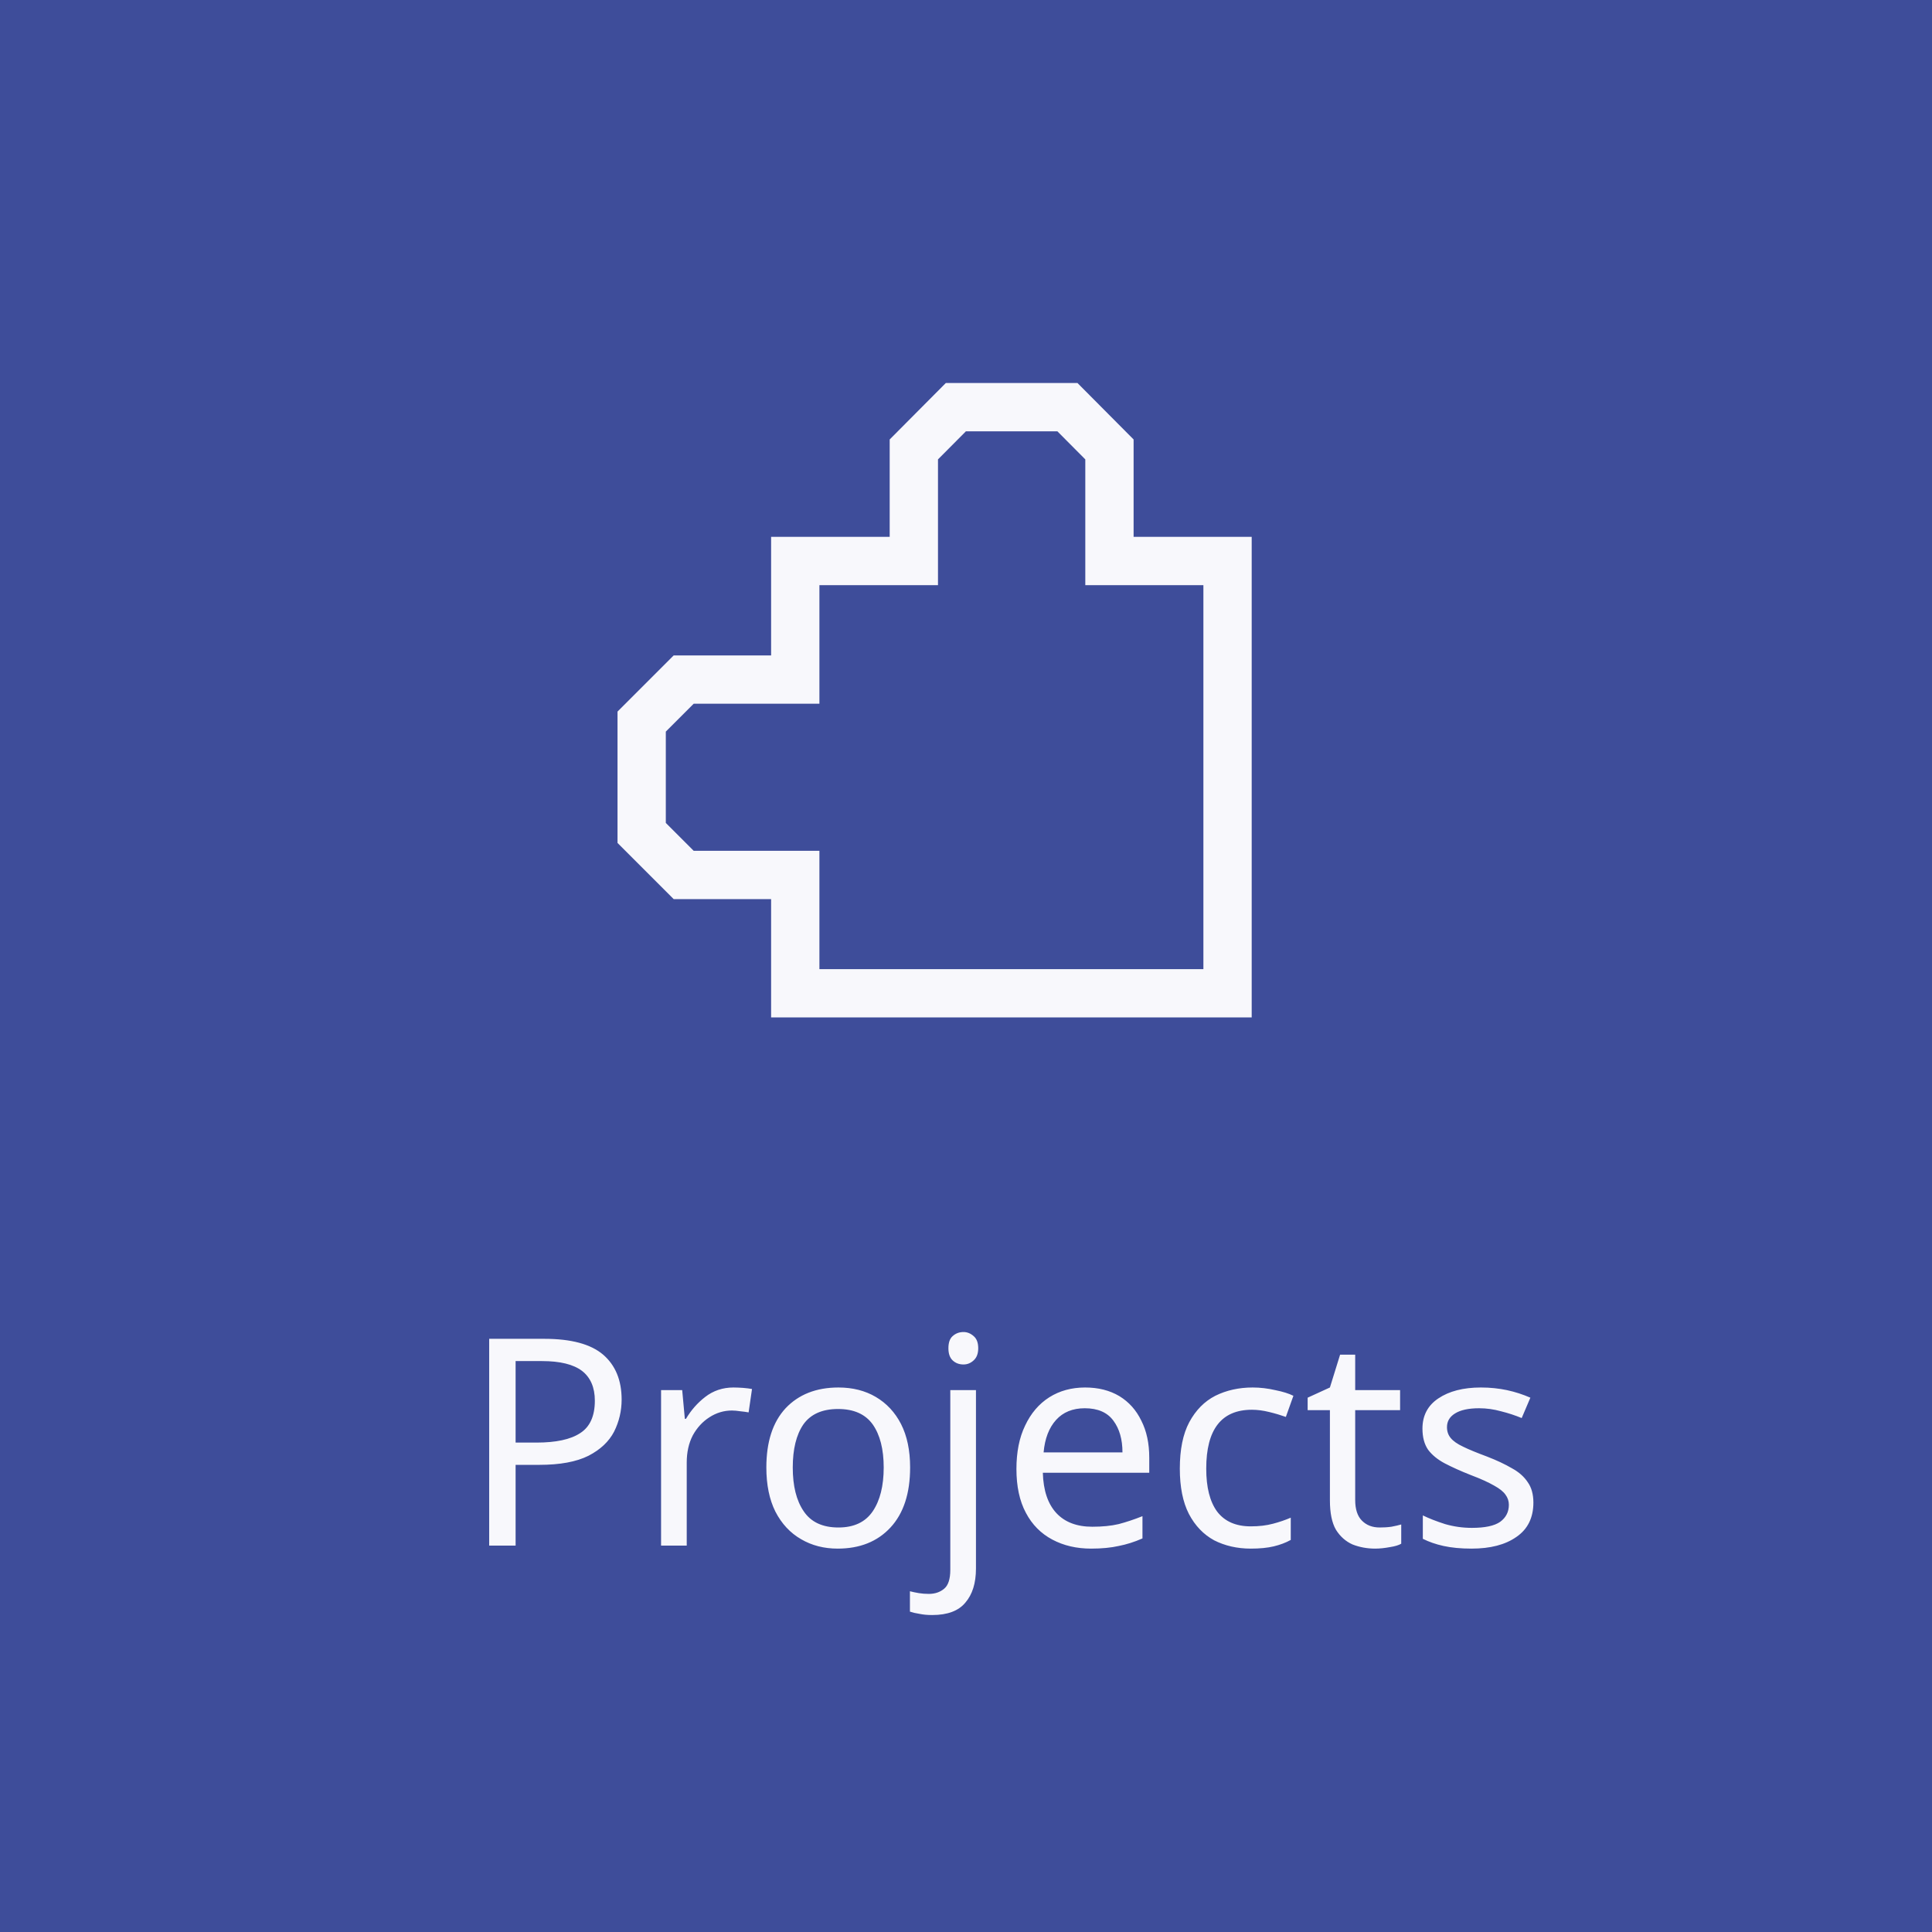
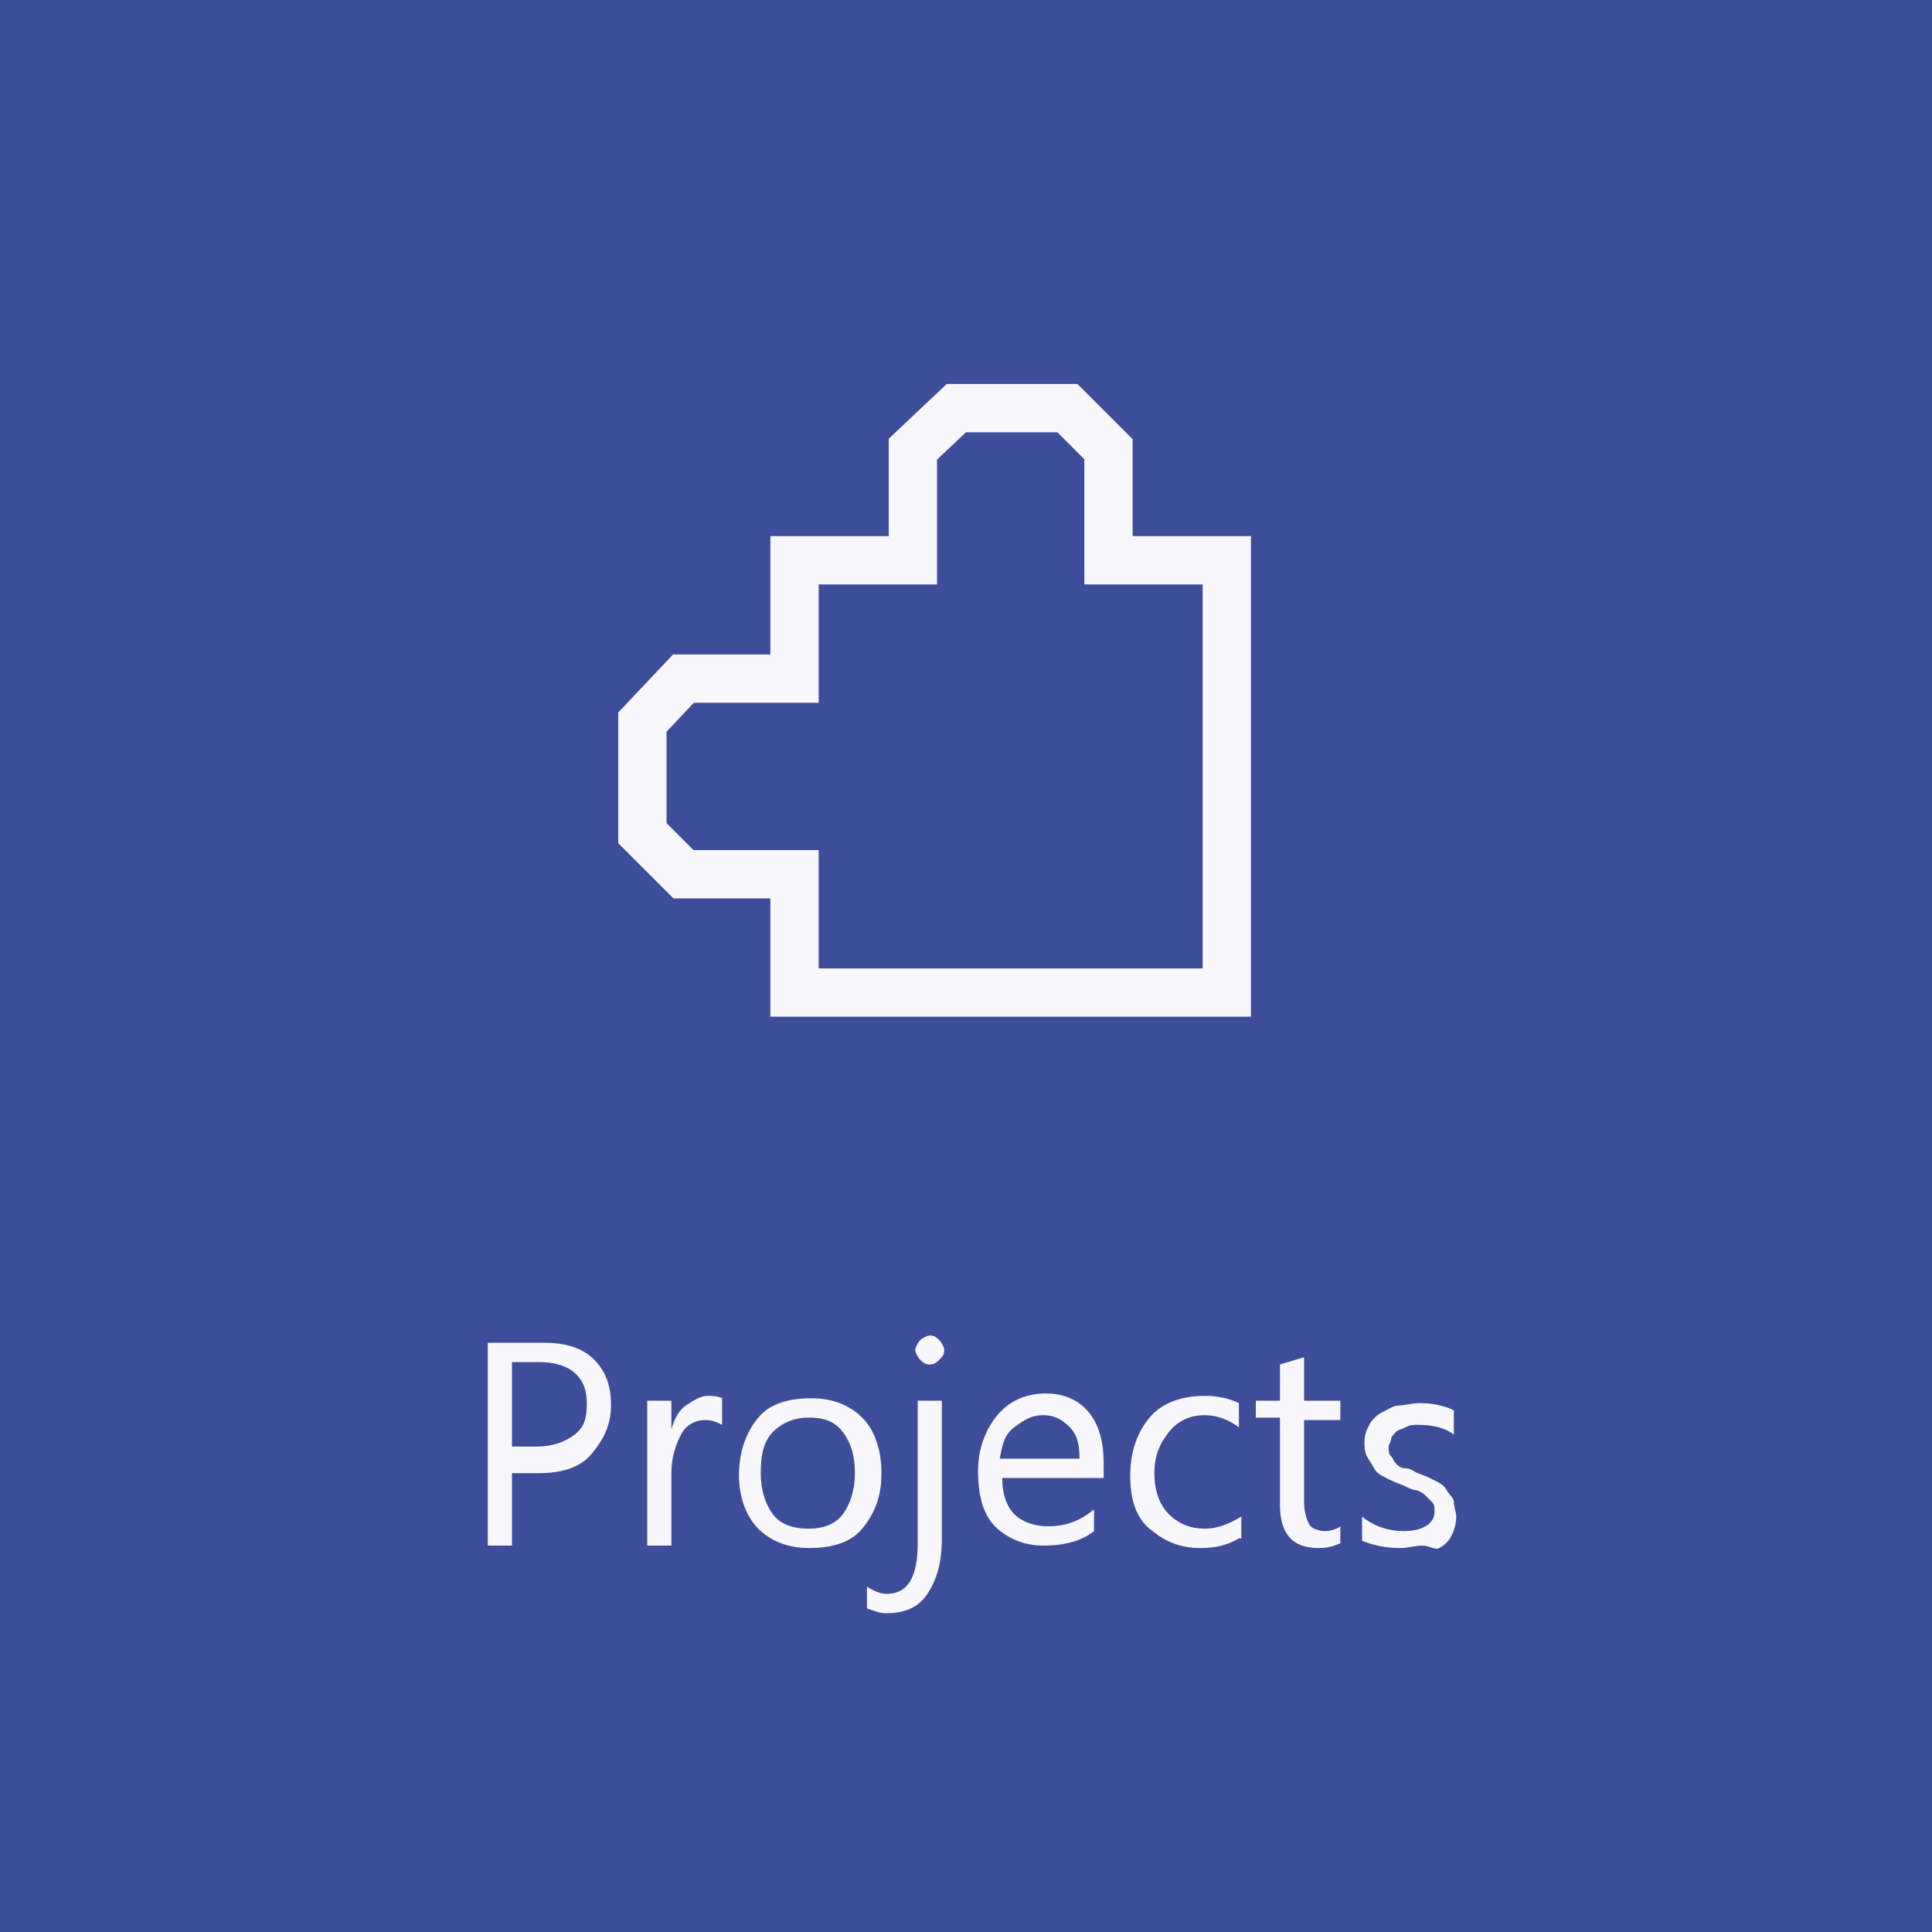
- <svg xmlns="http://www.w3.org/2000/svg" id="ea93e264-2174-480a-93fc-62eaf3810ac7" data-name="baca2299-15b7-45f2-876a-266d4ecb3a9d" width="80" height="80" viewBox="0 0 80 80">
-   <rect id="b78760ab-41a4-4b82-a97e-9267ac263030" data-name="Rectangle 270" width="80" height="80" fill="#3e4d9a" />
-   <rect x="24" y="13" width="32" height="32" fill="none" />
-   <polygon points="50.83 23.23 50.83 41.13 32.93 41.13 32.93 36.23 28.31 36.23 26.57 34.49 26.57 29.88 28.31 28.14 32.93 28.14 32.93 23.23 37.84 23.23 37.84 18.61 39.58 16.86 44.2 16.86 45.94 18.61 45.94 23.23 50.83 23.23" fill="none" stroke="#f8f8fc" stroke-miterlimit="10" stroke-width="2" />
-   <g id="bb7157c7-d852-44c3-94b9-7cb4a81f5dcd" data-name="Bug List" style="isolation:isolate">
-     <text transform="translate(19.1 64)" font-size="12" fill="#f8f8fc" font-family="SegoeUI, Segoe UI" style="isolation:isolate">Projects</text>
+ <svg xmlns="http://www.w3.org/2000/svg" version="1.1" id="ea93e264-2174-480a-93fc-62eaf3810ac7" x="0px" y="0px" viewBox="0 0 80 80" style="enable-background:new 0 0 80 80;" xml:space="preserve">
+   <style type="text/css">
+ 	.st0{fill:#3E4D9A;}
+ 	.st1{fill:none;}
+ 	.st2{fill:none;stroke:#F8F8FC;stroke-width:2;stroke-miterlimit:10;}
+ 	.st3{enable-background:new    ;}
+ 	.st4{fill:#F8F8FC;}
+ </style>
+   <rect id="b78760ab-41a4-4b82-a97e-9267ac263030" y="0" class="st0" width="80" height="80" />
+   <rect x="24" y="13" class="st1" width="32" height="32" />
+   <polygon class="st2" points="50.8,23.2 50.8,41.1 32.9,41.1 32.9,36.2 28.3,36.2 26.6,34.5 26.6,29.9 28.3,28.1 32.9,28.1   32.9,23.2 37.8,23.2 37.8,18.6 39.6,16.9 44.2,16.9 45.9,18.6 45.9,23.2 " />
+   <g id="bb7157c7-d852-44c3-94b9-7cb4a81f5dcd">
+     <g class="st3">
+       <path class="st4" d="M21.2,60.8V64h-1v-8.4h2.3c0.9,0,1.6,0.2,2.1,0.7s0.7,1.1,0.7,1.9s-0.3,1.4-0.8,2s-1.3,0.8-2.2,0.8H21.2z     M21.2,56.5v3.4h1c0.7,0,1.2-0.2,1.6-0.5s0.5-0.7,0.5-1.3c0-1.1-0.7-1.7-2-1.7H21.2z" />
+       <path class="st4" d="M29.9,59c-0.2-0.1-0.4-0.2-0.7-0.2c-0.4,0-0.8,0.2-1,0.6s-0.4,0.9-0.4,1.6V64h-1v-6h1v1.2h0    c0.1-0.4,0.3-0.8,0.6-1s0.6-0.4,0.9-0.4c0.2,0,0.4,0,0.6,0.1V59z" />
+       <path class="st4" d="M33.5,64.1c-0.9,0-1.6-0.3-2.1-0.8s-0.8-1.3-0.8-2.2c0-1,0.3-1.8,0.8-2.4s1.3-0.8,2.2-0.8    c0.9,0,1.6,0.3,2.1,0.8s0.8,1.3,0.8,2.3c0,1-0.3,1.7-0.8,2.3S34.4,64.1,33.5,64.1z M33.5,58.7c-0.6,0-1.1,0.2-1.5,0.6    s-0.5,1-0.5,1.7c0,0.7,0.2,1.3,0.5,1.7s0.8,0.6,1.5,0.6c0.6,0,1.1-0.2,1.4-0.6s0.5-1,0.5-1.7c0-0.8-0.2-1.3-0.5-1.7    S34.2,58.7,33.5,58.7z" />
+       <path class="st4" d="M39,63.7c0,1-0.2,1.7-0.6,2.3s-1,0.8-1.7,0.8c-0.3,0-0.5-0.1-0.8-0.2v-0.9c0.3,0.2,0.6,0.3,0.8,0.3    c0.9,0,1.3-0.7,1.3-2.1V58h1V63.7z M38.5,56.5c-0.2,0-0.3-0.1-0.4-0.2s-0.2-0.3-0.2-0.4s0.1-0.3,0.2-0.4s0.3-0.2,0.4-0.2    c0.2,0,0.3,0.1,0.4,0.2s0.2,0.3,0.2,0.4c0,0.2-0.1,0.3-0.2,0.4S38.7,56.5,38.5,56.5z" />
+       <path class="st4" d="M45.7,61.2h-4.2c0,0.7,0.2,1.2,0.5,1.5s0.8,0.5,1.4,0.5c0.7,0,1.3-0.2,1.9-0.7v0.9c-0.5,0.4-1.2,0.6-2.1,0.6    c-0.8,0-1.5-0.3-2-0.8c-0.5-0.5-0.7-1.3-0.7-2.3c0-0.9,0.3-1.7,0.8-2.3c0.5-0.6,1.2-0.9,2-0.9s1.4,0.3,1.8,0.8s0.6,1.2,0.6,2.1    V61.2z M44.7,60.4c0-0.6-0.1-1-0.4-1.3s-0.6-0.5-1.1-0.5c-0.5,0-0.8,0.2-1.2,0.5s-0.5,0.7-0.6,1.3H44.7z" />
+       <path class="st4" d="M51.3,63.7c-0.5,0.3-1,0.4-1.6,0.4c-0.9,0-1.5-0.3-2.1-0.8s-0.8-1.3-0.8-2.2c0-1,0.3-1.8,0.8-2.4    s1.3-0.9,2.3-0.9c0.5,0,1,0.1,1.4,0.3v1c-0.4-0.3-0.9-0.5-1.4-0.5c-0.6,0-1.1,0.2-1.5,0.7s-0.6,1-0.6,1.7c0,0.7,0.2,1.3,0.6,1.7    s0.9,0.6,1.5,0.6c0.5,0,1-0.2,1.5-0.5V63.7z" />
+       <path class="st4" d="M55.5,63.9c-0.2,0.1-0.5,0.2-0.9,0.2c-1.1,0-1.6-0.6-1.6-1.8v-3.6h-1V58h1v-1.5l1-0.3V58h1.5v0.8H54v3.4    c0,0.4,0.1,0.7,0.2,0.9s0.4,0.3,0.7,0.3c0.2,0,0.5-0.1,0.6-0.2V63.9z" />
+       <path class="st4" d="M56.4,63.8v-1c0.5,0.4,1.1,0.6,1.7,0.6c0.8,0,1.3-0.3,1.3-0.8c0-0.2,0-0.3-0.1-0.4s-0.2-0.2-0.3-0.3    s-0.3-0.2-0.4-0.2s-0.3-0.1-0.5-0.2c-0.3-0.1-0.5-0.2-0.7-0.3s-0.4-0.2-0.5-0.4s-0.2-0.3-0.3-0.5s-0.1-0.4-0.1-0.6    c0-0.3,0.1-0.5,0.2-0.7s0.3-0.4,0.5-0.5s0.5-0.3,0.7-0.3s0.6-0.1,0.9-0.1c0.5,0,1,0.1,1.4,0.3v1c-0.4-0.3-0.9-0.4-1.5-0.4    c-0.2,0-0.3,0-0.5,0.1s-0.3,0.1-0.4,0.2s-0.2,0.2-0.2,0.3s-0.1,0.2-0.1,0.3c0,0.2,0,0.3,0.1,0.4s0.1,0.2,0.2,0.3s0.2,0.2,0.4,0.2    s0.3,0.1,0.5,0.2c0.3,0.1,0.5,0.2,0.7,0.3s0.4,0.2,0.5,0.4s0.3,0.3,0.3,0.5s0.1,0.4,0.1,0.6c0,0.3-0.1,0.6-0.2,0.8    s-0.3,0.4-0.5,0.5S59.2,64,58.9,64s-0.6,0.1-0.9,0.1C57.4,64.1,56.9,64,56.4,63.8z" />
+     </g>
  </g>
</svg>
